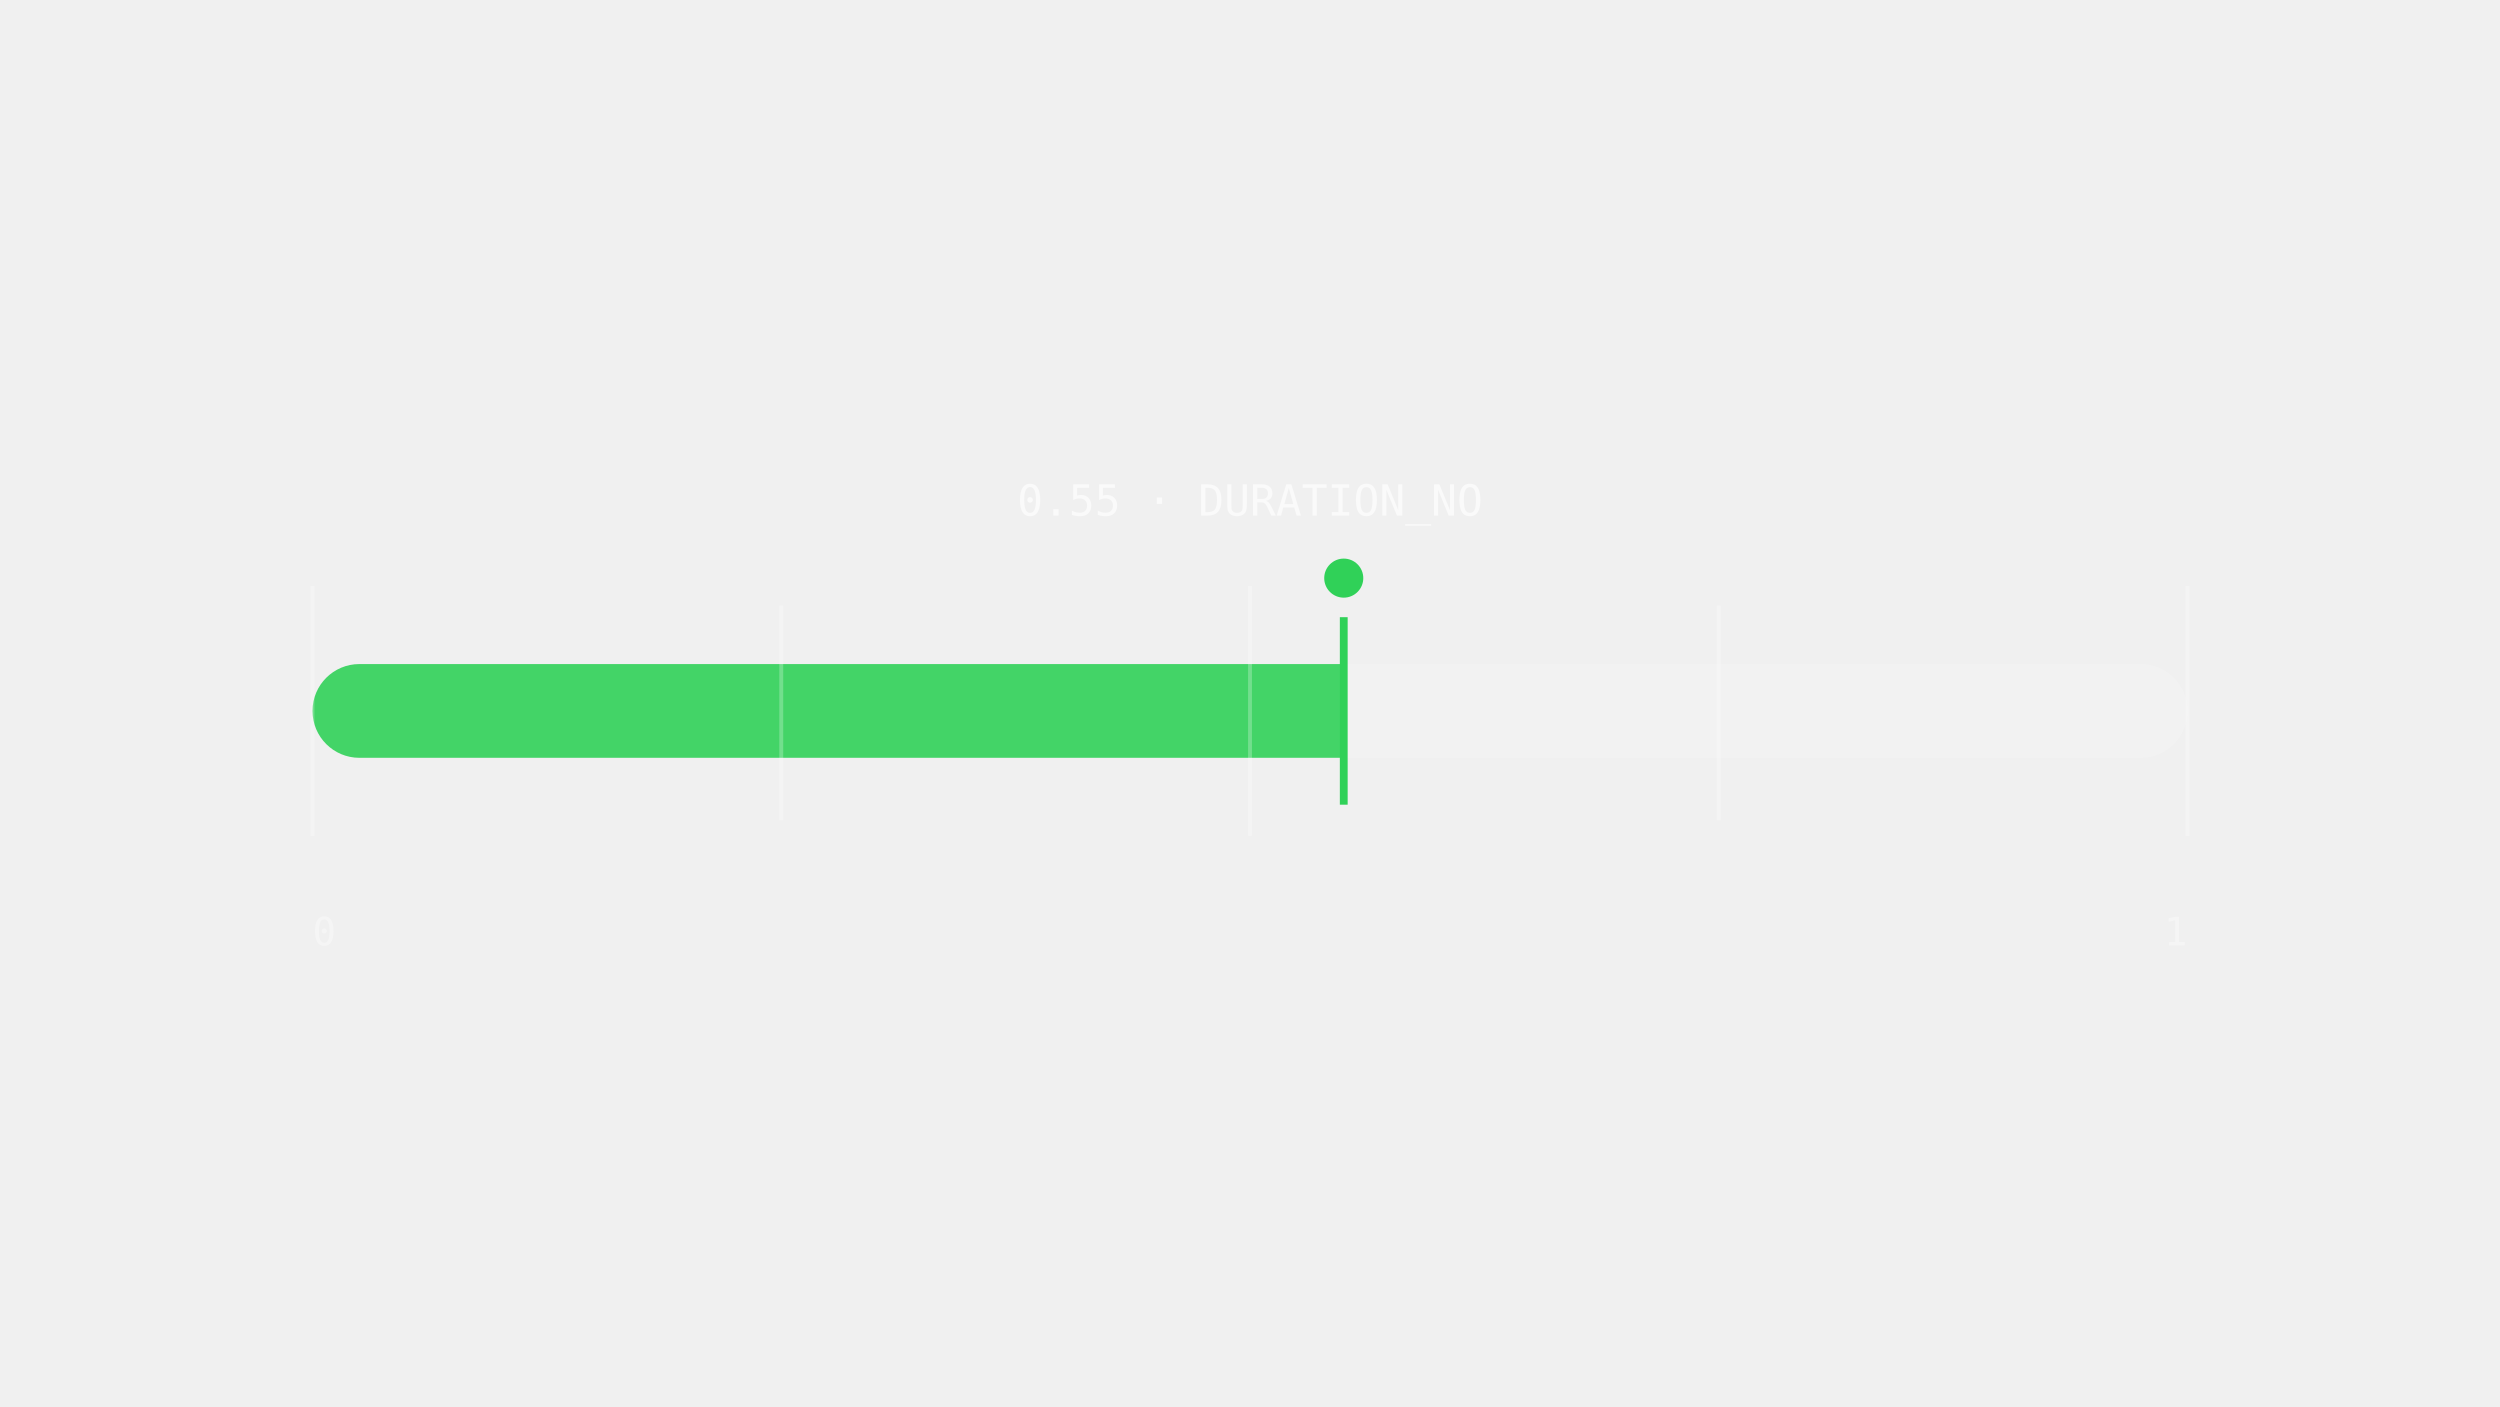
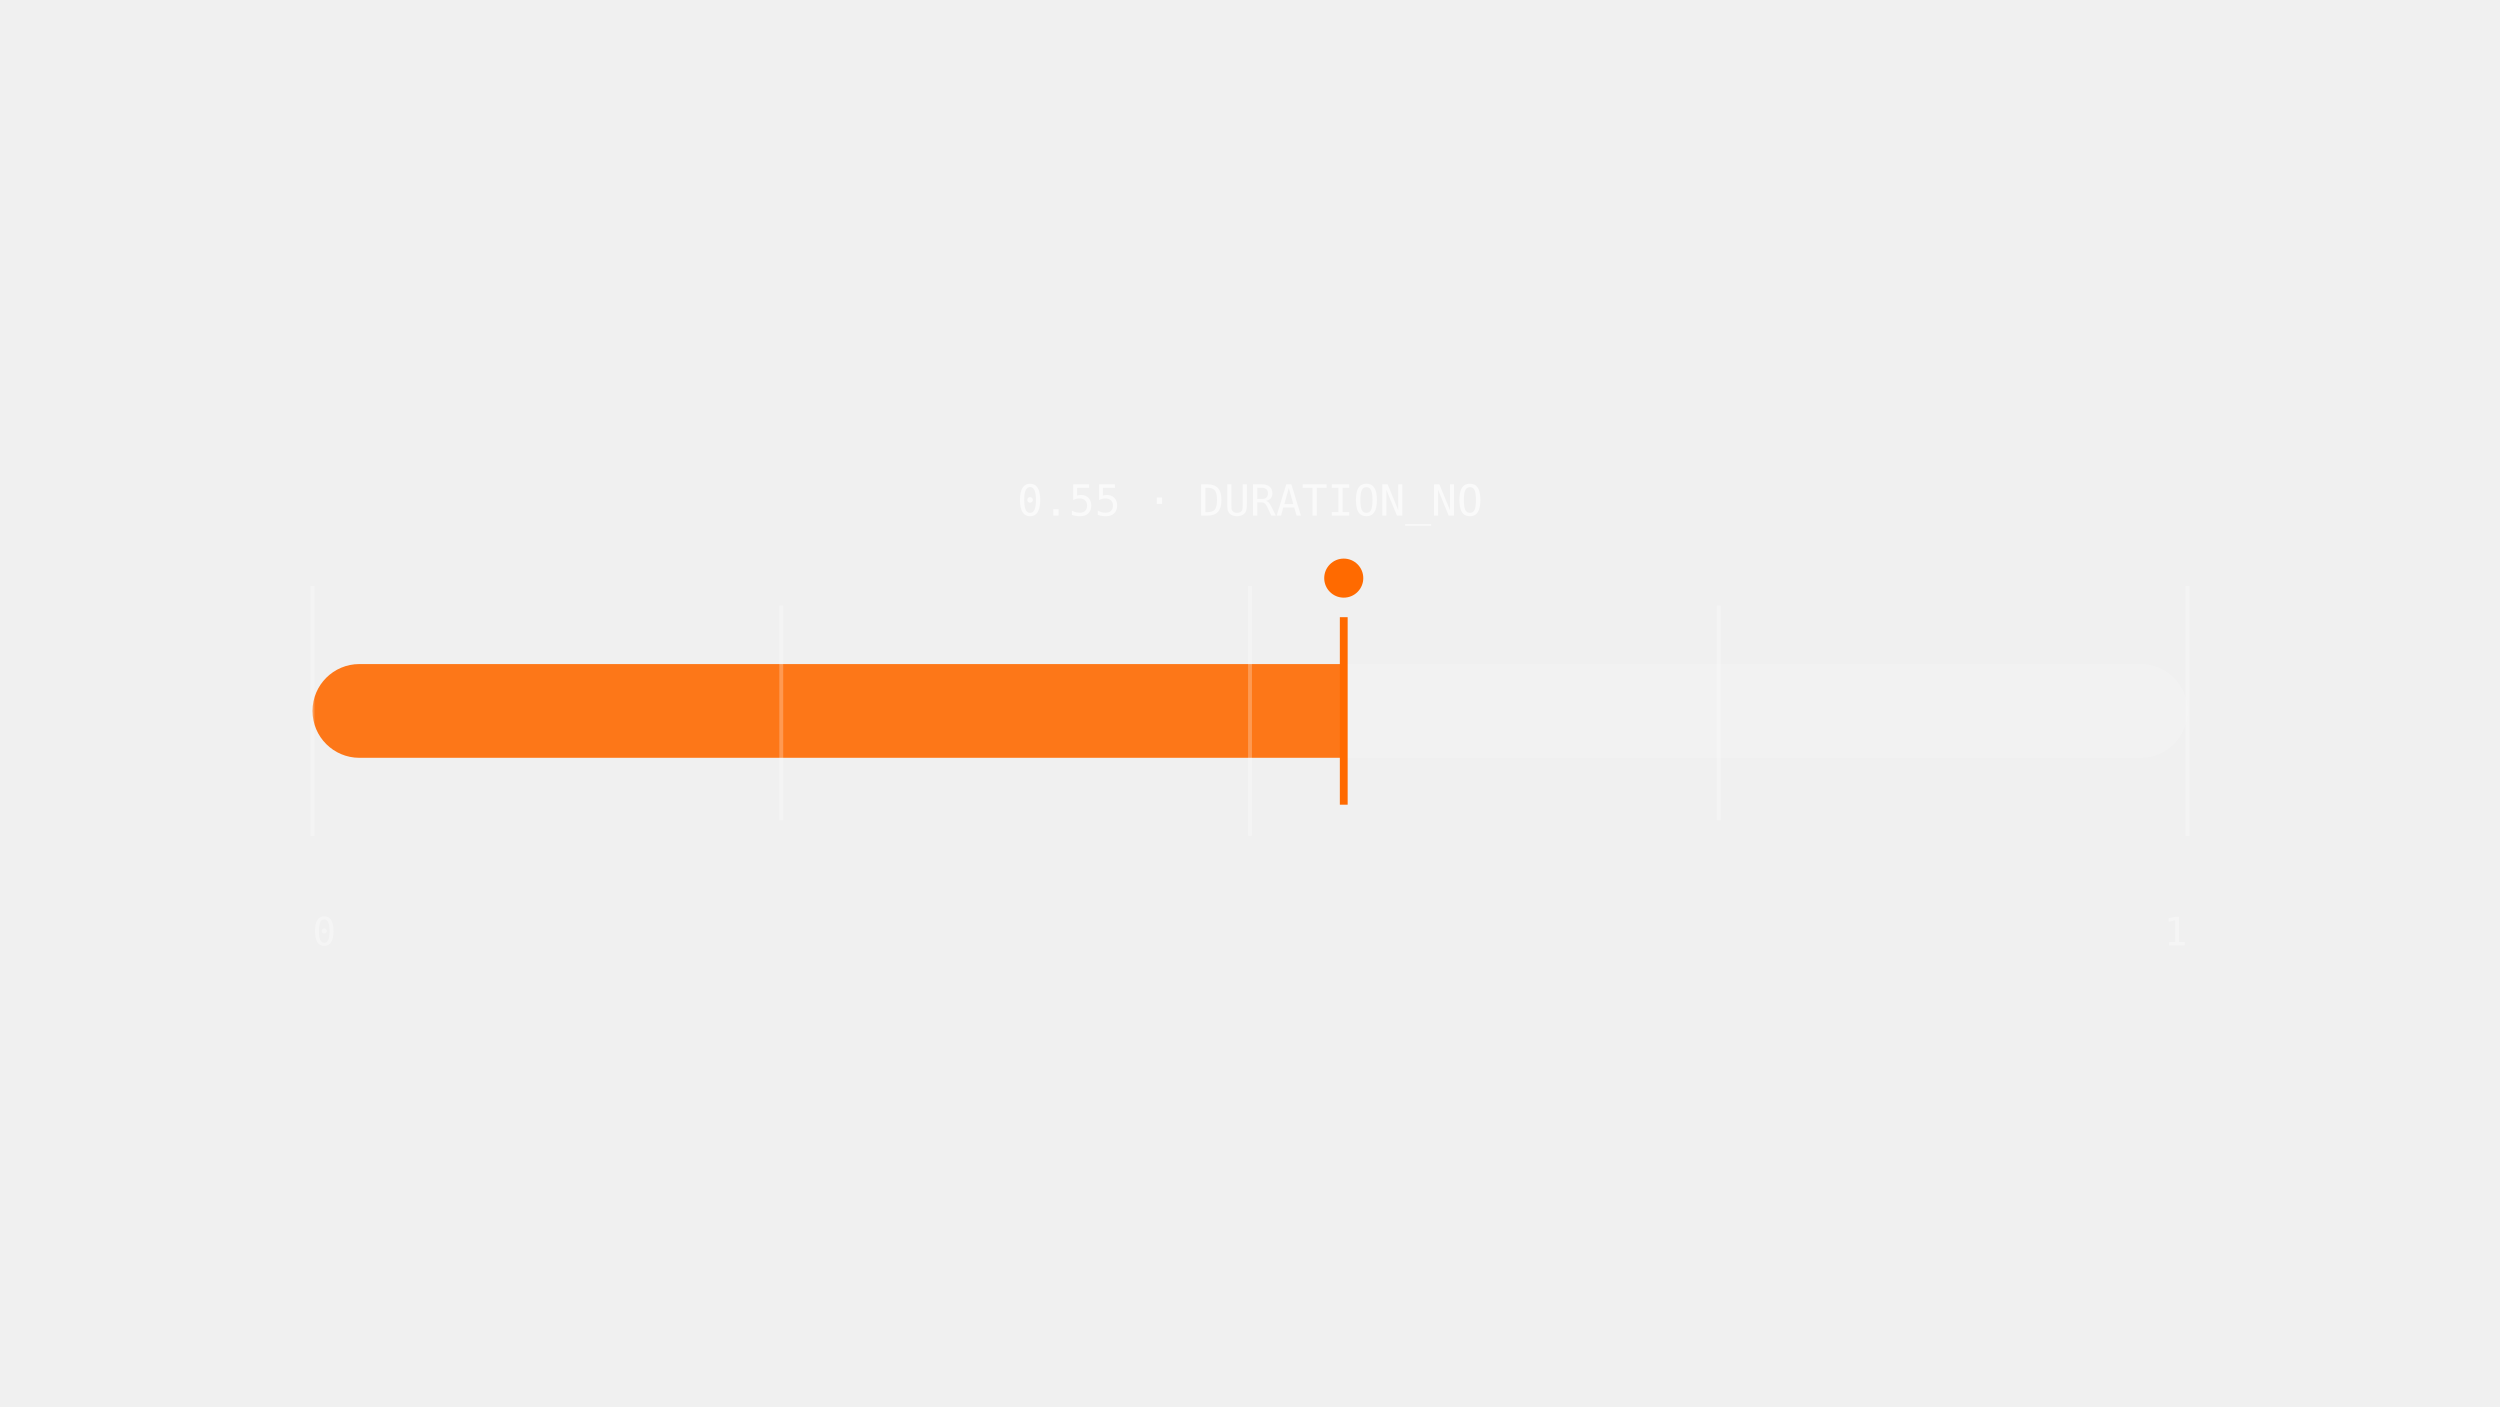
<svg xmlns="http://www.w3.org/2000/svg" viewBox="0 0 640 360" fill="none" aria-hidden="true">
  <defs>
    <linearGradient id="p-grad" x1="0%" y1="0%" x2="100%" y2="0%">
-       <stop offset="0%" stop-color="#30d158" stop-opacity="0.9" />
-       <stop offset="55%" stop-color="#30d158" stop-opacity="0.9" />
+       <stop offset="0%" stop-color="#ff6a00" stop-opacity="0.9" />
+       <stop offset="55%" stop-color="#ff6a00" stop-opacity="0.9" />
      <stop offset="55%" stop-color="#ffffff" stop-opacity="0.15" />
      <stop offset="100%" stop-color="#ffffff" stop-opacity="0.15" />
    </linearGradient>
  </defs>
  <rect x="80" y="170" width="480" height="24" rx="12" fill="url(#p-grad)" />
  <g stroke="#ffffff" stroke-opacity="0.25" stroke-width="1">
    <line x1="80" y1="150" x2="80" y2="214" />
    <line x1="200" y1="155" x2="200" y2="210" />
    <line x1="320" y1="150" x2="320" y2="214" />
    <line x1="440" y1="155" x2="440" y2="210" />
    <line x1="560" y1="150" x2="560" y2="214" />
  </g>
  <g>
-     <line x1="344" y1="158" x2="344" y2="206" stroke="#30d158" stroke-width="2" />
-     <circle cx="344" cy="148" r="5" fill="#30d158" />
+     <line x1="344" y1="158" x2="344" y2="206" stroke="#ff6a00" stroke-width="2" />
+     <circle cx="344" cy="148" r="5" fill="#ff6a00" />
  </g>
  <text x="320" y="132" fill="#ffffff" fill-opacity="0.65" font-family="ui-monospace, monospace" font-size="11" text-anchor="middle">0.55 · DURATION_NO</text>
  <text x="80" y="242" fill="#ffffff" fill-opacity="0.35" font-family="ui-monospace, monospace" font-size="10">0</text>
  <text x="560" y="242" fill="#ffffff" fill-opacity="0.35" font-family="ui-monospace, monospace" font-size="10" text-anchor="end">1</text>
</svg>
